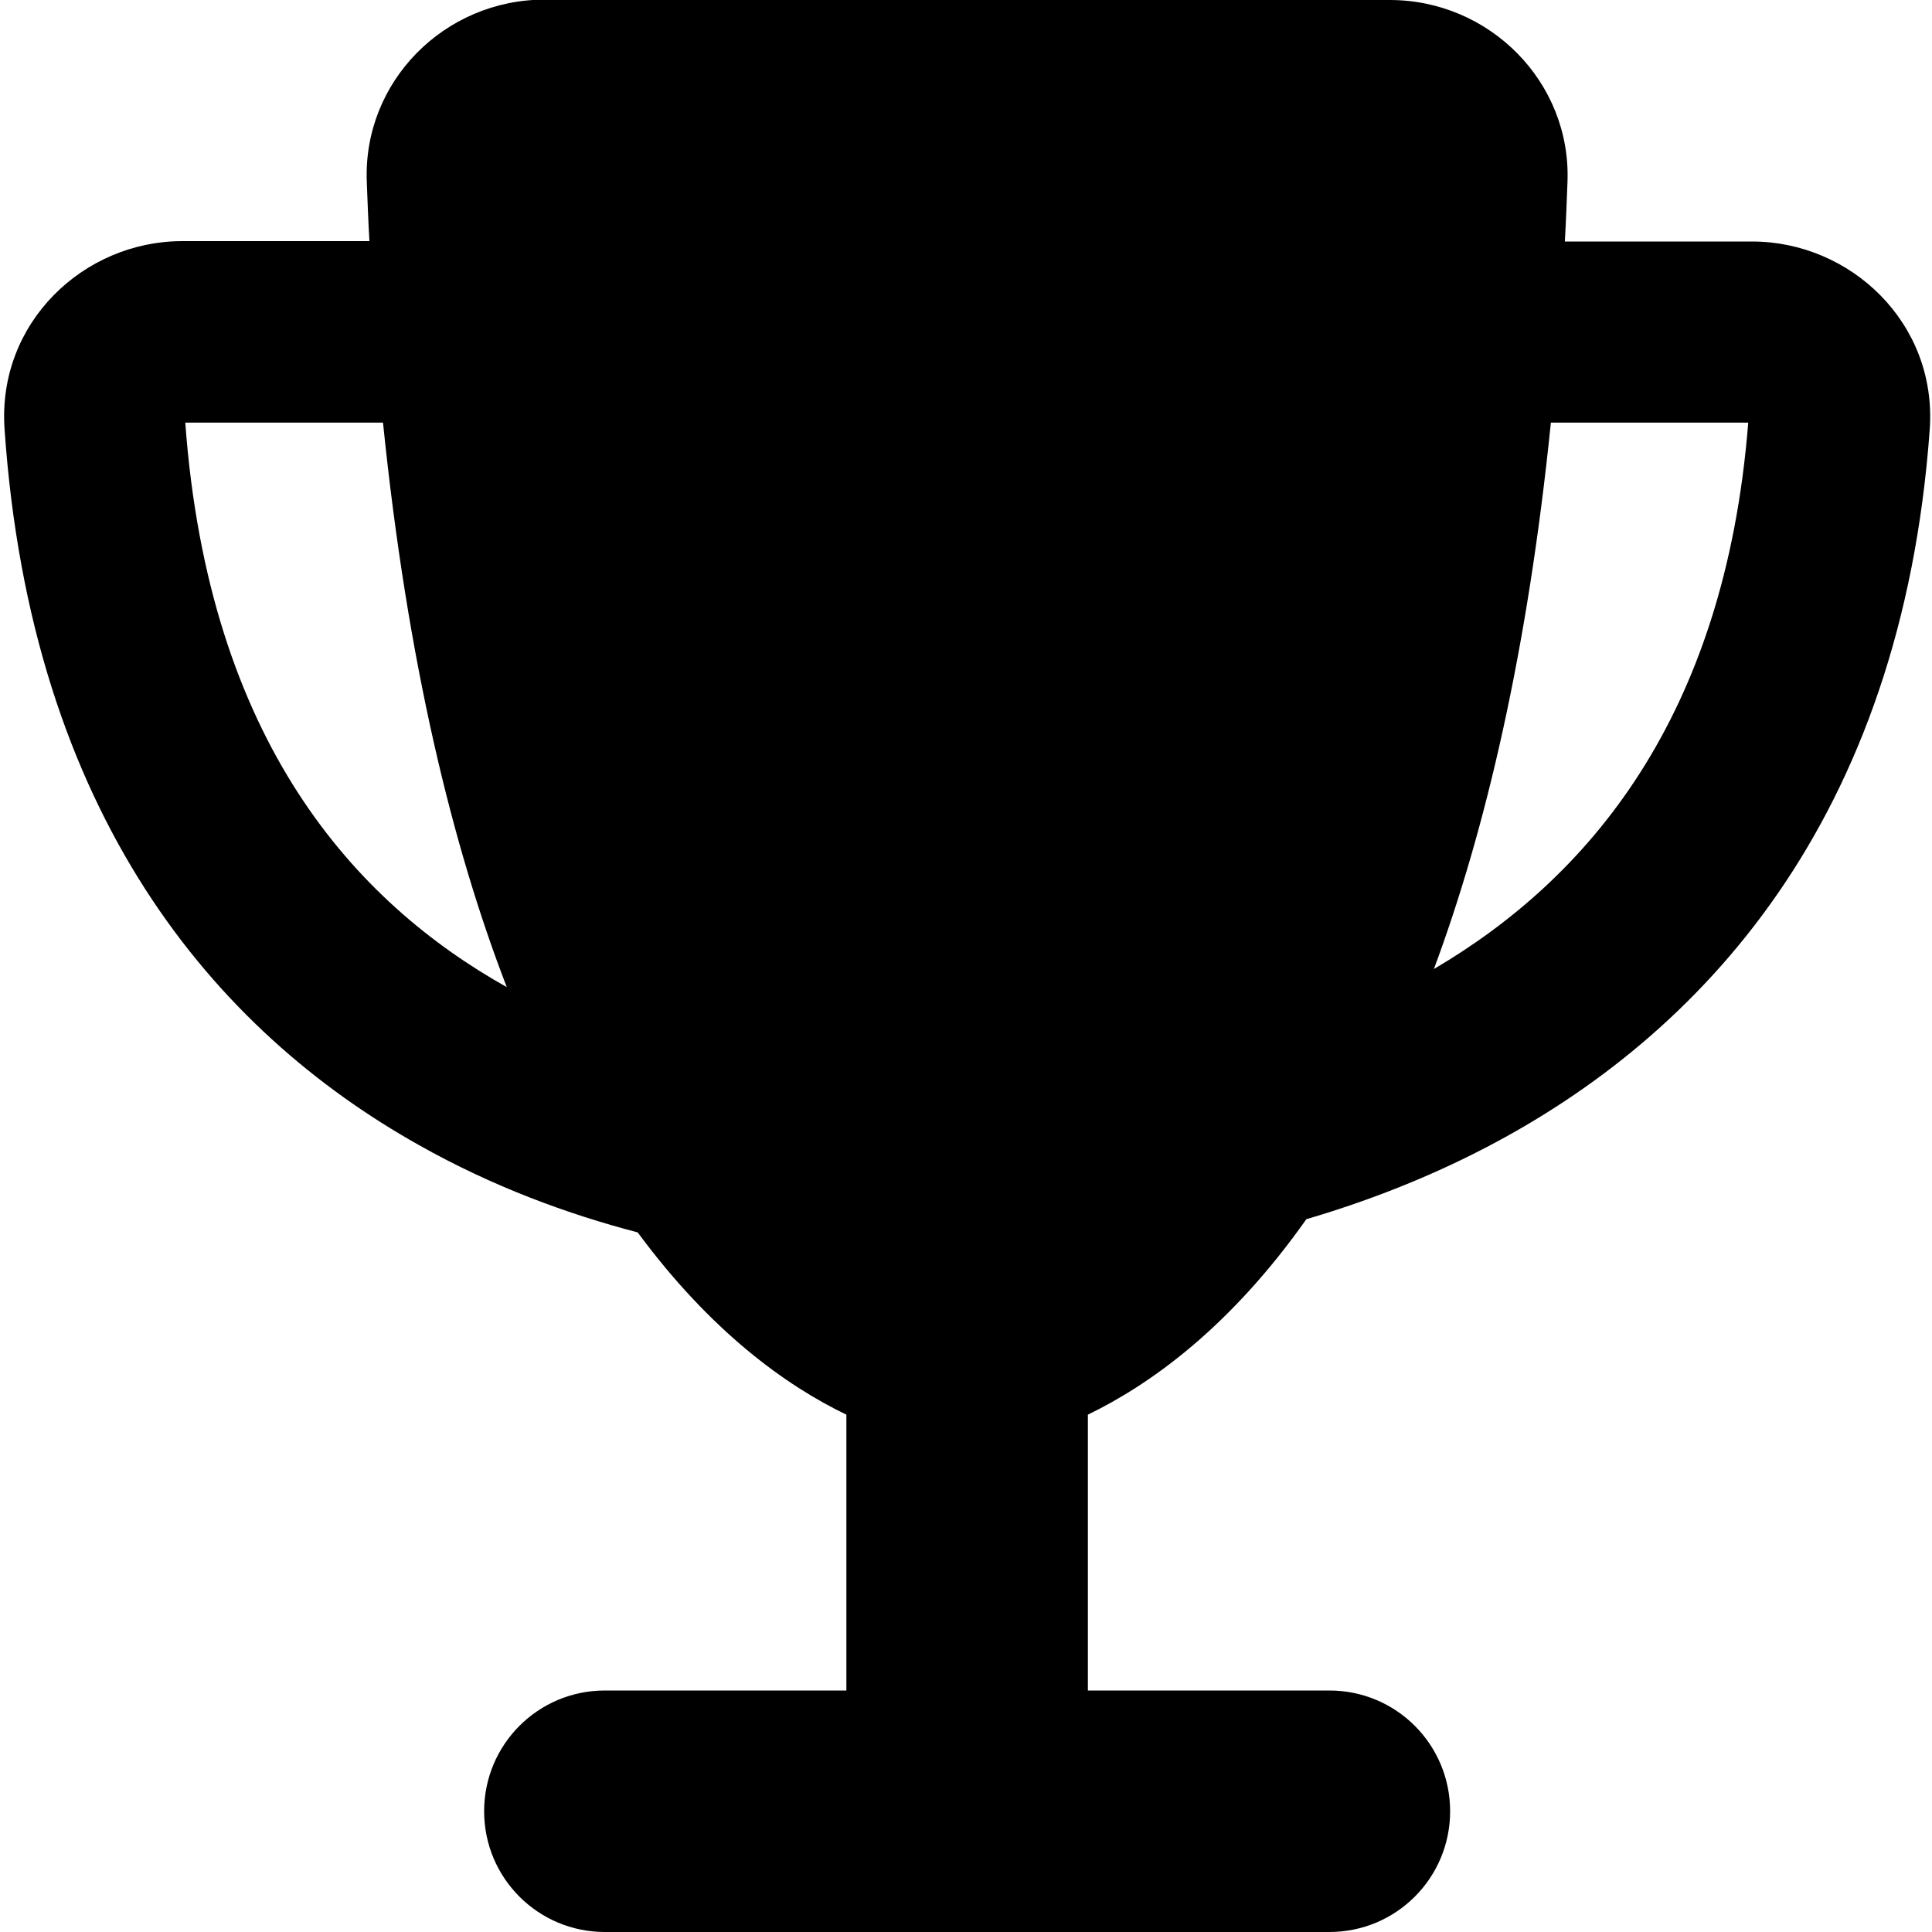
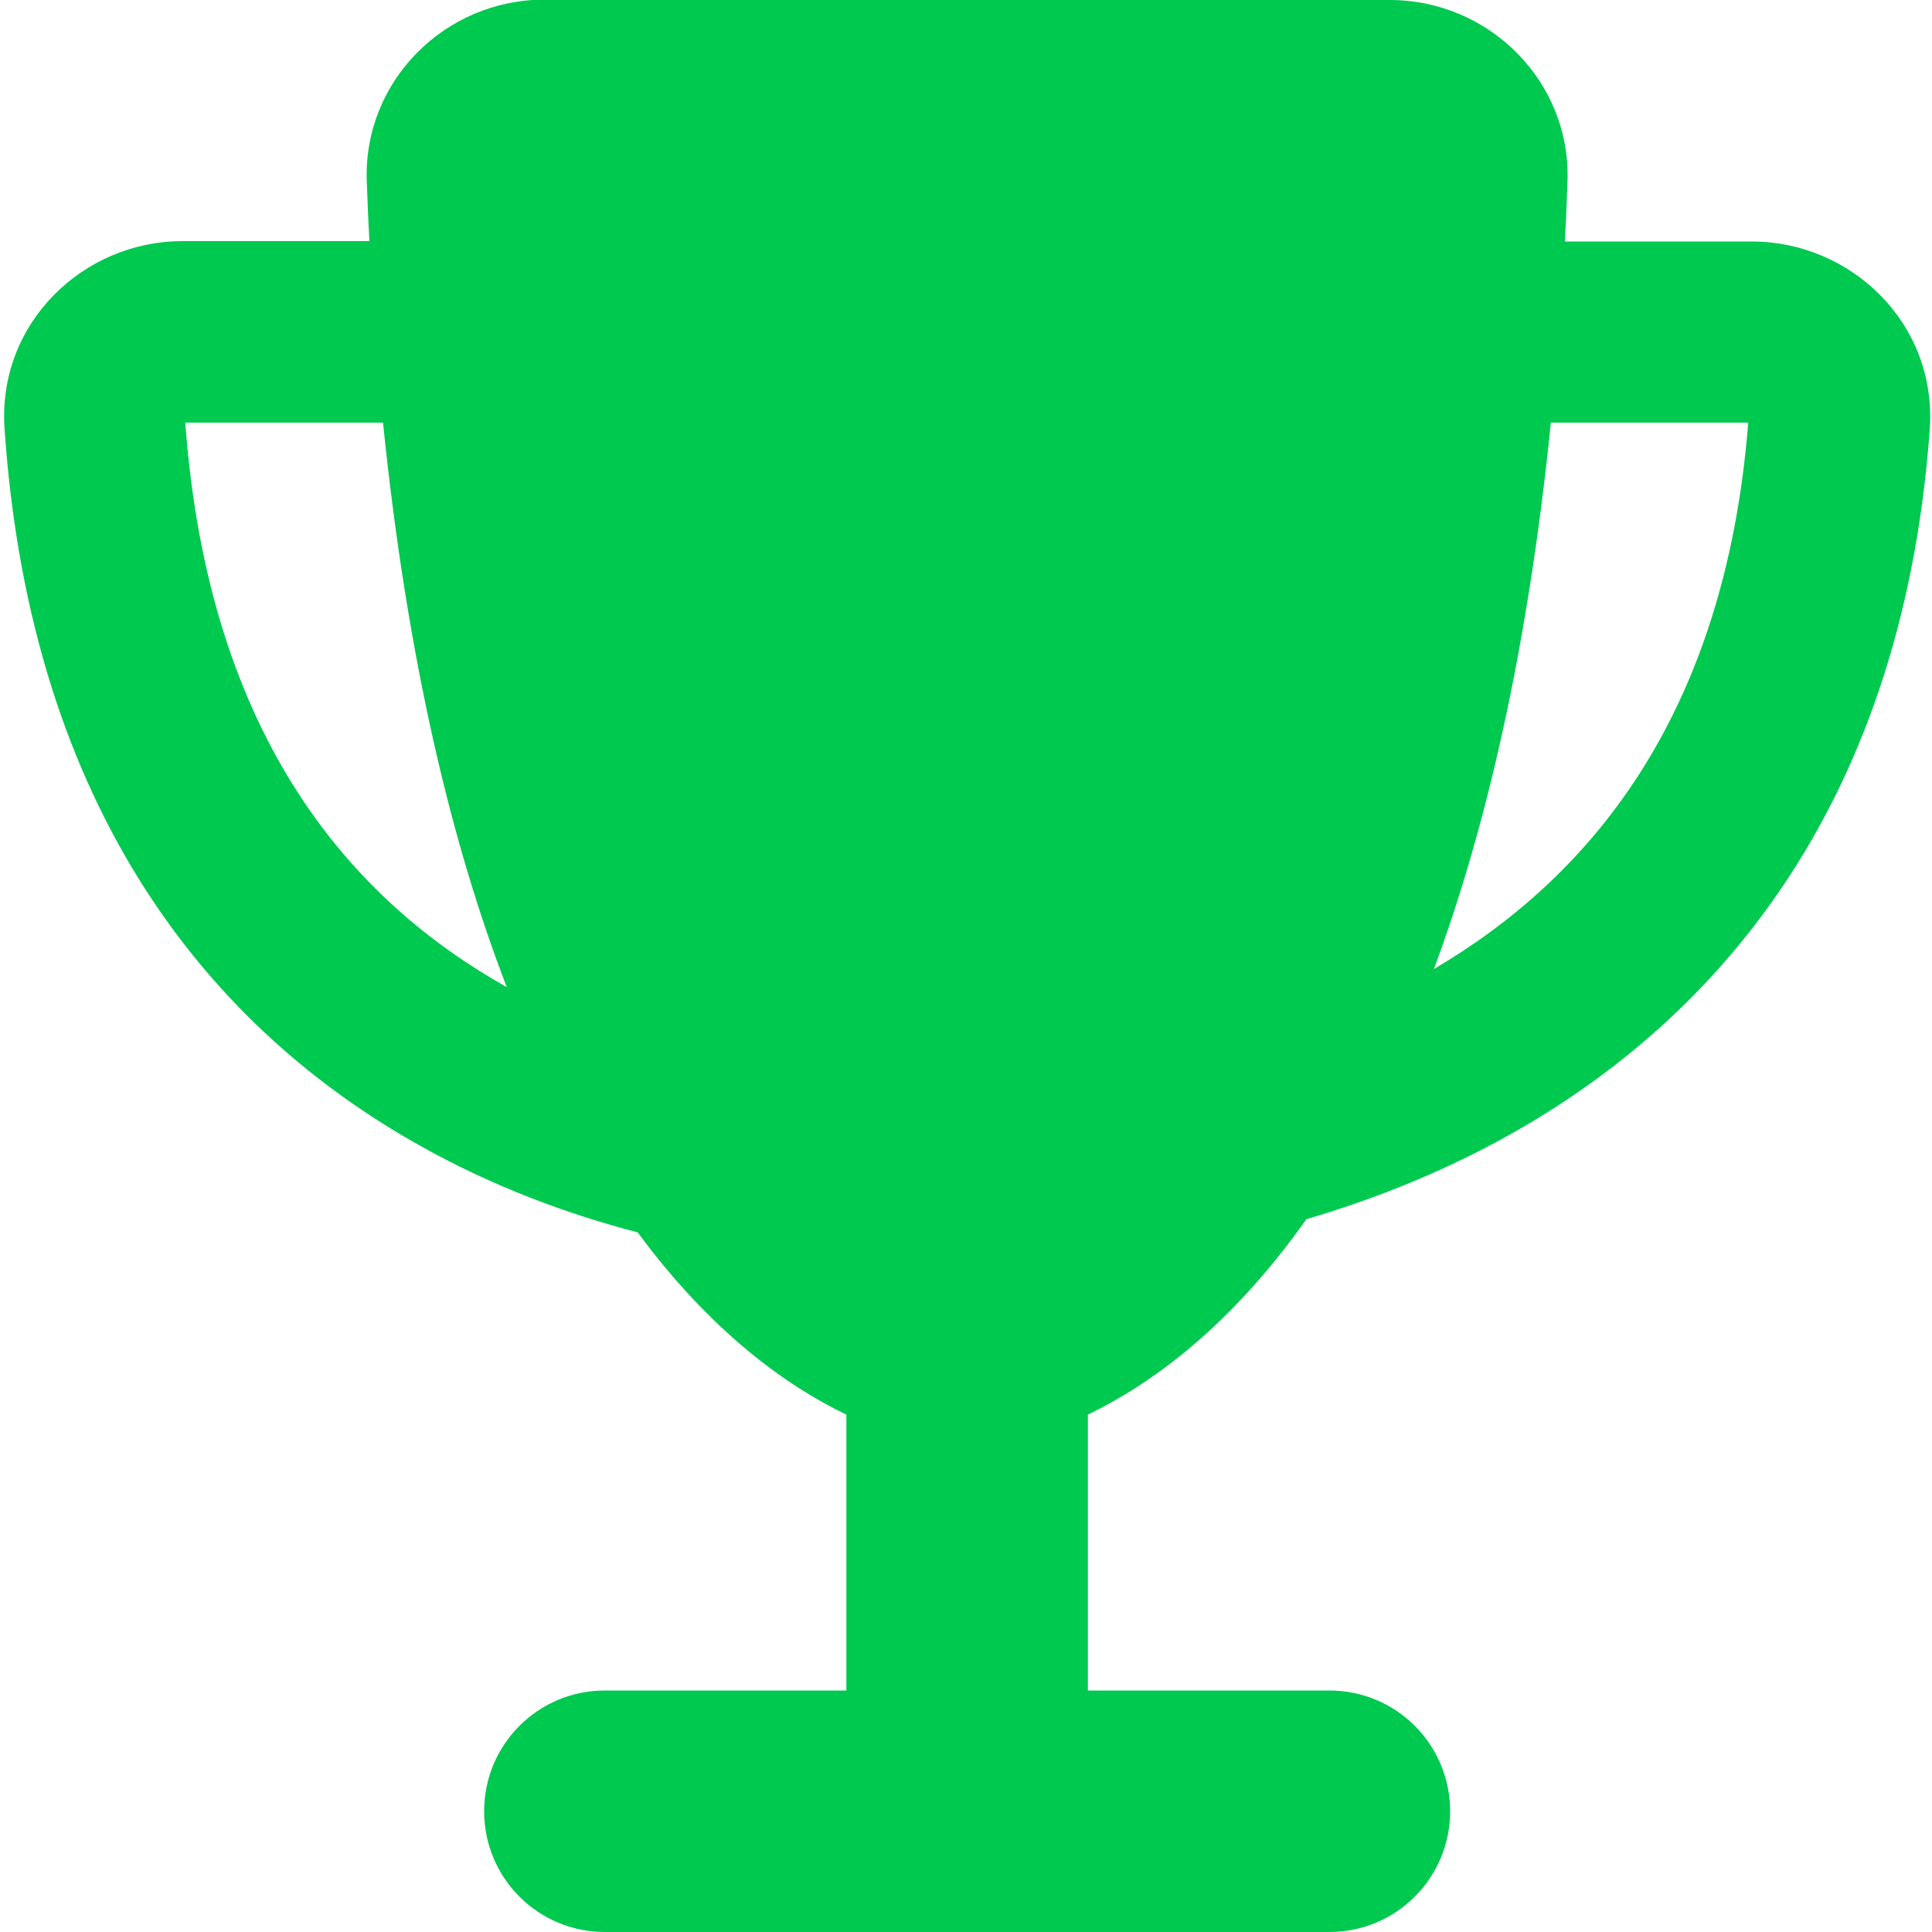
<svg xmlns="http://www.w3.org/2000/svg" class="svg-inline--fa fa-trophy mr-3 text-2xl text-green-500" data-prefix="fas" data-icon="trophy" role="img" viewBox="0 0 512 512" aria-hidden="true" data-fa-i2svg="">
-   <path fill="currentColor" d="M144.3 0l224 0c26.5 0 48.1 21.8 47.1 48.2-.2 5.3-.4 10.6-.7 15.8l49.6 0c26.1 0 49.1 21.6 47.1 49.8-7.5 103.7-60.5 160.7-118 190.5-15.8 8.2-31.9 14.3-47.2 18.8-20.2 28.6-41.2 43.7-57.9 51.8l0 73.1 64 0c17.7 0 32 14.3 32 32s-14.3 32-32 32l-192 0c-17.7 0-32-14.3-32-32s14.3-32 32-32l64 0 0-73.1c-16-7.7-35.9-22-55.3-48.3-18.4-4.8-38.4-12.1-57.9-23.1-54.1-30.3-102.9-87.4-109.9-189.9-1.9-28.1 21-49.7 47.1-49.7l49.6 0c-.3-5.2-.5-10.4-.7-15.8-1-26.5 20.6-48.2 47.1-48.2zM101.5 112l-52.4 0c6.2 84.7 45.1 127.1 85.2 149.6-14.4-37.3-26.3-86-32.8-149.6zM380 256.8c40.5-23.8 77.1-66.1 83.3-144.8L411 112c-6.2 60.9-17.4 108.2-31 144.8z" />
+   <path fill="#00C950" d="M144.3 0l224 0c26.5 0 48.1 21.8 47.1 48.2-.2 5.3-.4 10.6-.7 15.8l49.6 0c26.1 0 49.1 21.6 47.1 49.8-7.5 103.7-60.5 160.7-118 190.5-15.8 8.2-31.9 14.3-47.2 18.8-20.2 28.6-41.2 43.7-57.9 51.8l0 73.1 64 0c17.7 0 32 14.3 32 32s-14.3 32-32 32l-192 0c-17.7 0-32-14.3-32-32s14.3-32 32-32l64 0 0-73.1c-16-7.7-35.9-22-55.3-48.3-18.4-4.8-38.4-12.1-57.9-23.1-54.1-30.3-102.9-87.4-109.9-189.9-1.9-28.1 21-49.7 47.1-49.7l49.6 0c-.3-5.2-.5-10.4-.7-15.8-1-26.5 20.6-48.2 47.1-48.2zM101.5 112l-52.4 0c6.2 84.7 45.1 127.1 85.2 149.6-14.4-37.3-26.3-86-32.8-149.6zM380 256.8c40.5-23.8 77.1-66.1 83.3-144.8L411 112c-6.2 60.9-17.4 108.2-31 144.8z" />
</svg>
